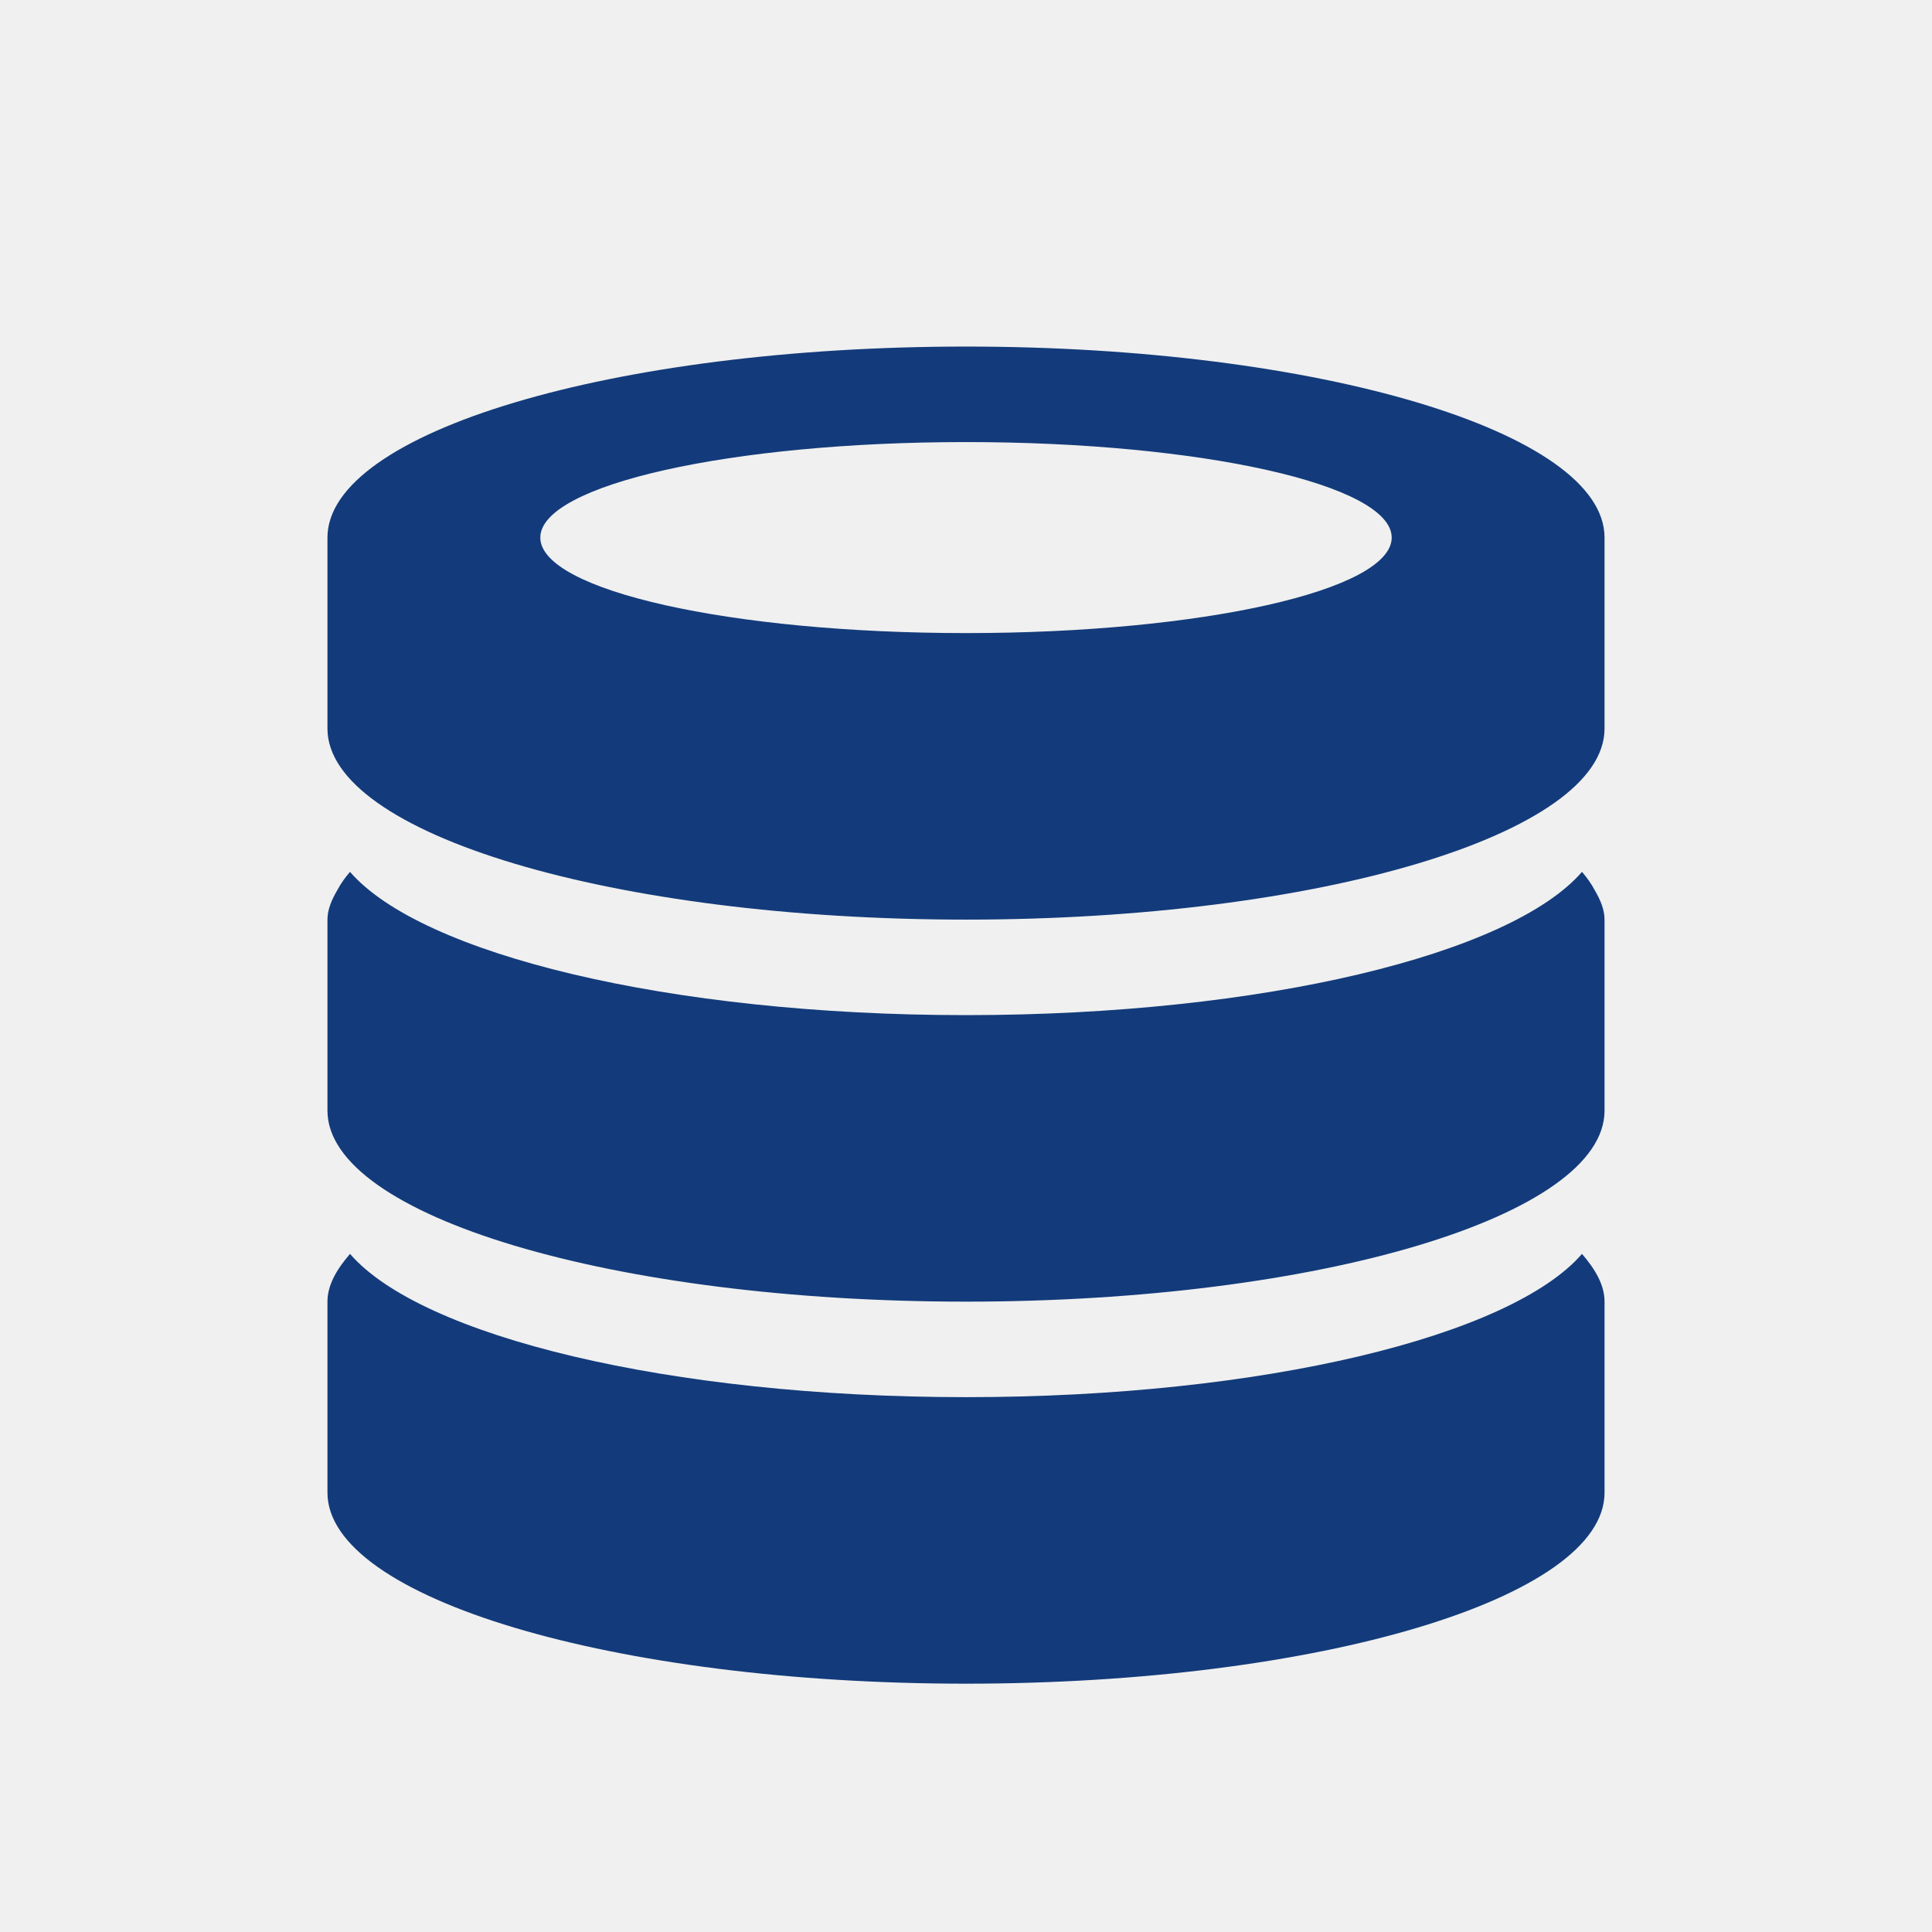
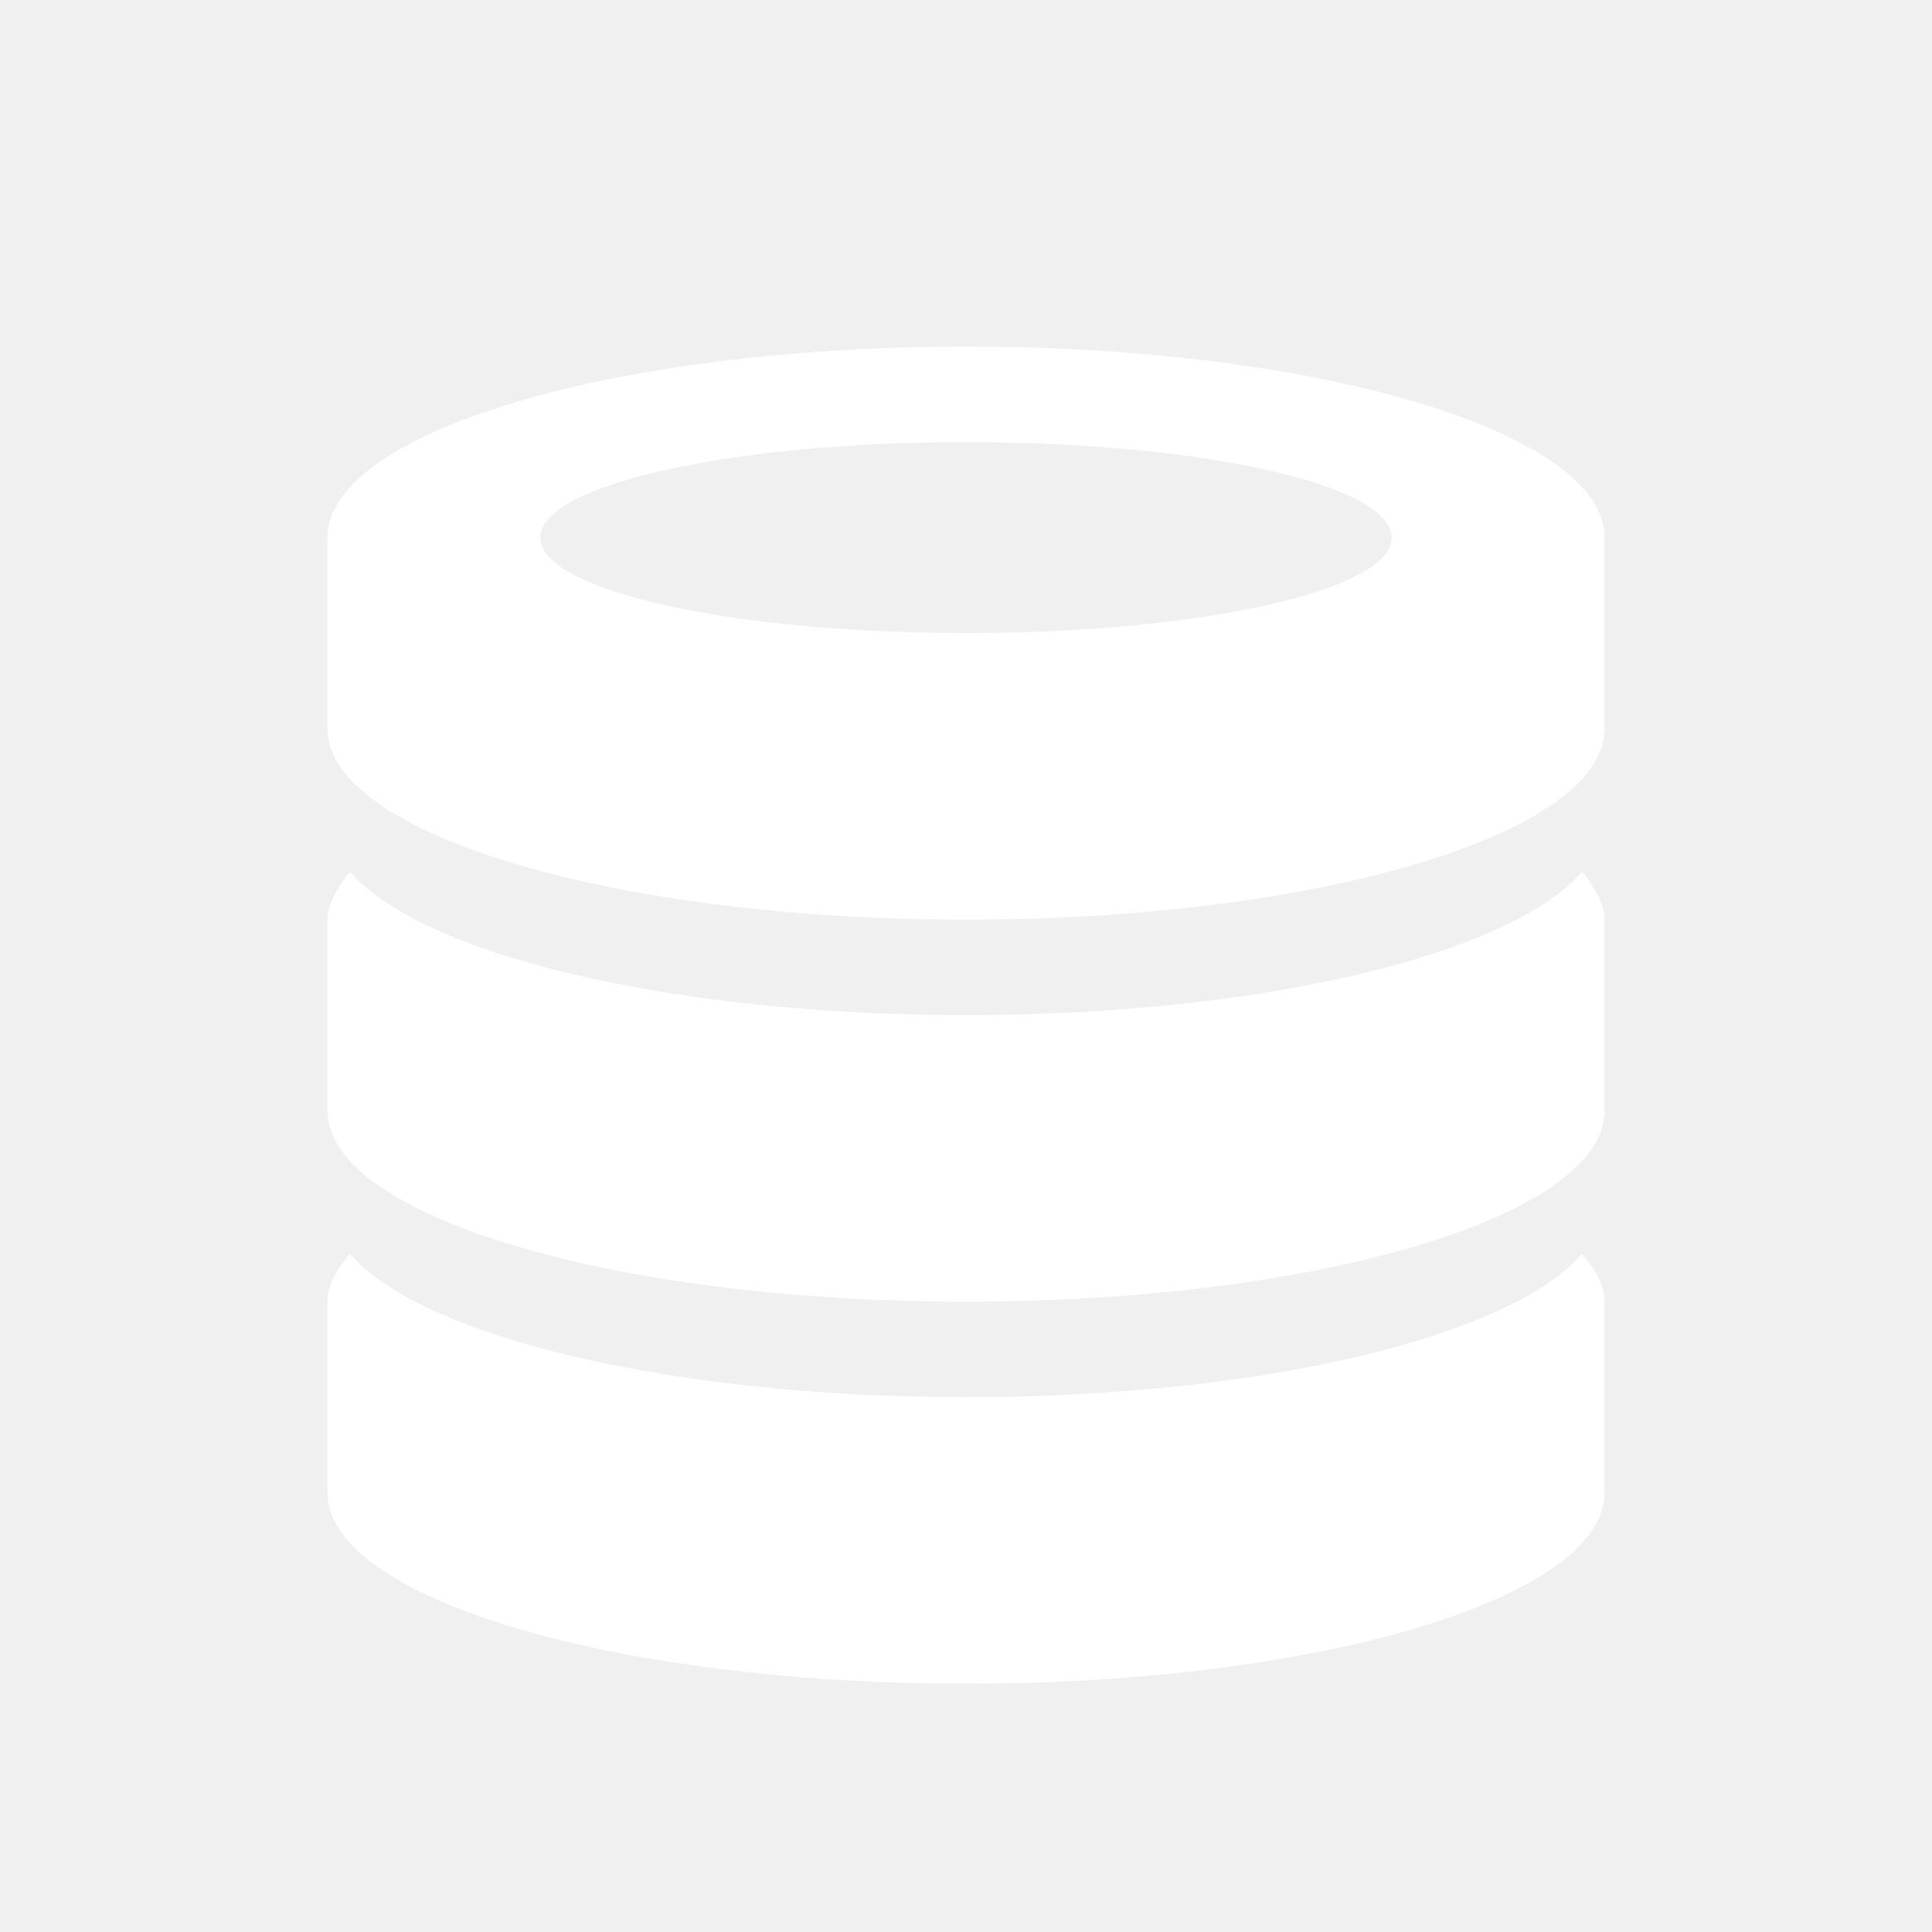
<svg xmlns="http://www.w3.org/2000/svg" height="768" width="768" version="1.1" id="svg4">
  <defs id="defs8" />
-   <path d="m 384,669.288 c -140.156,0 -253.831,-34.036 -253.831,-75.932 0,-22.913 0,-47.977 0,-75.932 0,-6.6 3.677,-12.866 8.965,-18.983 28.3,32.701 126.709,56.949 244.866,56.949 118.157,0 216.566,-24.248 244.866,-56.949 5.288,6.117 8.965,12.383 8.965,18.983 0,21.986 0,45.307 0,75.932 0,41.896 -113.695,75.932 -253.83,75.932 z m 0,-151.864 c -140.156,0 -253.831,-34.036 -253.831,-75.932 0,-22.932 0,-47.958 0,-75.932 0,-4.023 1.694,-7.934 3.966,-11.809 v 0 c 1.281,-2.429 2.975,-4.82 4.999,-7.174 28.3,32.683 126.709,56.949 244.866,56.949 118.157,0 216.566,-24.266 244.866,-56.949 2.024,2.354 3.718,4.746 4.999,7.174 v 0 c 2.273,3.874 3.966,7.786 3.966,11.809 0,21.986 0,45.289 0,75.932 0,41.896 -113.695,75.932 -253.83,75.932 z m 0,-151.864 c -140.156,0 -253.831,-34.018 -253.831,-75.932 0,-11.994 0,-24.674 0,-37.966 0,-12.068 0,-24.6 0,-37.966 0,-41.915 113.674,-75.932 253.831,-75.932 140.136,0 253.83,34.018 253.83,75.932 0,11.846 0,24.415 0,37.966 0,11.624 0,23.877 0,37.966 0,41.915 -113.695,75.932 -253.83,75.932 z m 0,-189.831 c -93.451,0 -169.22,16.963 -169.22,37.966 0,21.004 75.769,37.966 169.22,37.966 93.451,0 169.22,-16.963 169.22,-37.966 0,-21.004 -75.769,-37.966 -169.22,-37.966 z" id="path2" style="fill:#133b7b;fill-opacity:1;stroke-width:0.626" />
+   <path d="m 384,669.288 c -140.156,0 -253.831,-34.036 -253.831,-75.932 0,-22.913 0,-47.977 0,-75.932 0,-6.6 3.677,-12.866 8.965,-18.983 28.3,32.701 126.709,56.949 244.866,56.949 118.157,0 216.566,-24.248 244.866,-56.949 5.288,6.117 8.965,12.383 8.965,18.983 0,21.986 0,45.307 0,75.932 0,41.896 -113.695,75.932 -253.83,75.932 z m 0,-151.864 c -140.156,0 -253.831,-34.036 -253.831,-75.932 0,-22.932 0,-47.958 0,-75.932 0,-4.023 1.694,-7.934 3.966,-11.809 v 0 c 1.281,-2.429 2.975,-4.82 4.999,-7.174 28.3,32.683 126.709,56.949 244.866,56.949 118.157,0 216.566,-24.266 244.866,-56.949 2.024,2.354 3.718,4.746 4.999,7.174 v 0 c 2.273,3.874 3.966,7.786 3.966,11.809 0,21.986 0,45.289 0,75.932 0,41.896 -113.695,75.932 -253.83,75.932 z m 0,-151.864 c -140.156,0 -253.831,-34.018 -253.831,-75.932 0,-11.994 0,-24.674 0,-37.966 0,-12.068 0,-24.6 0,-37.966 0,-41.915 113.674,-75.932 253.831,-75.932 140.136,0 253.83,34.018 253.83,75.932 0,11.846 0,24.415 0,37.966 0,11.624 0,23.877 0,37.966 0,41.915 -113.695,75.932 -253.83,75.932 z m 0,-189.831 c -93.451,0 -169.22,16.963 -169.22,37.966 0,21.004 75.769,37.966 169.22,37.966 93.451,0 169.22,-16.963 169.22,-37.966 0,-21.004 -75.769,-37.966 -169.22,-37.966 z" id="path2" style="fill:#FFFFFF;fill-opacity:1;stroke-width:0.626" />
</svg>
